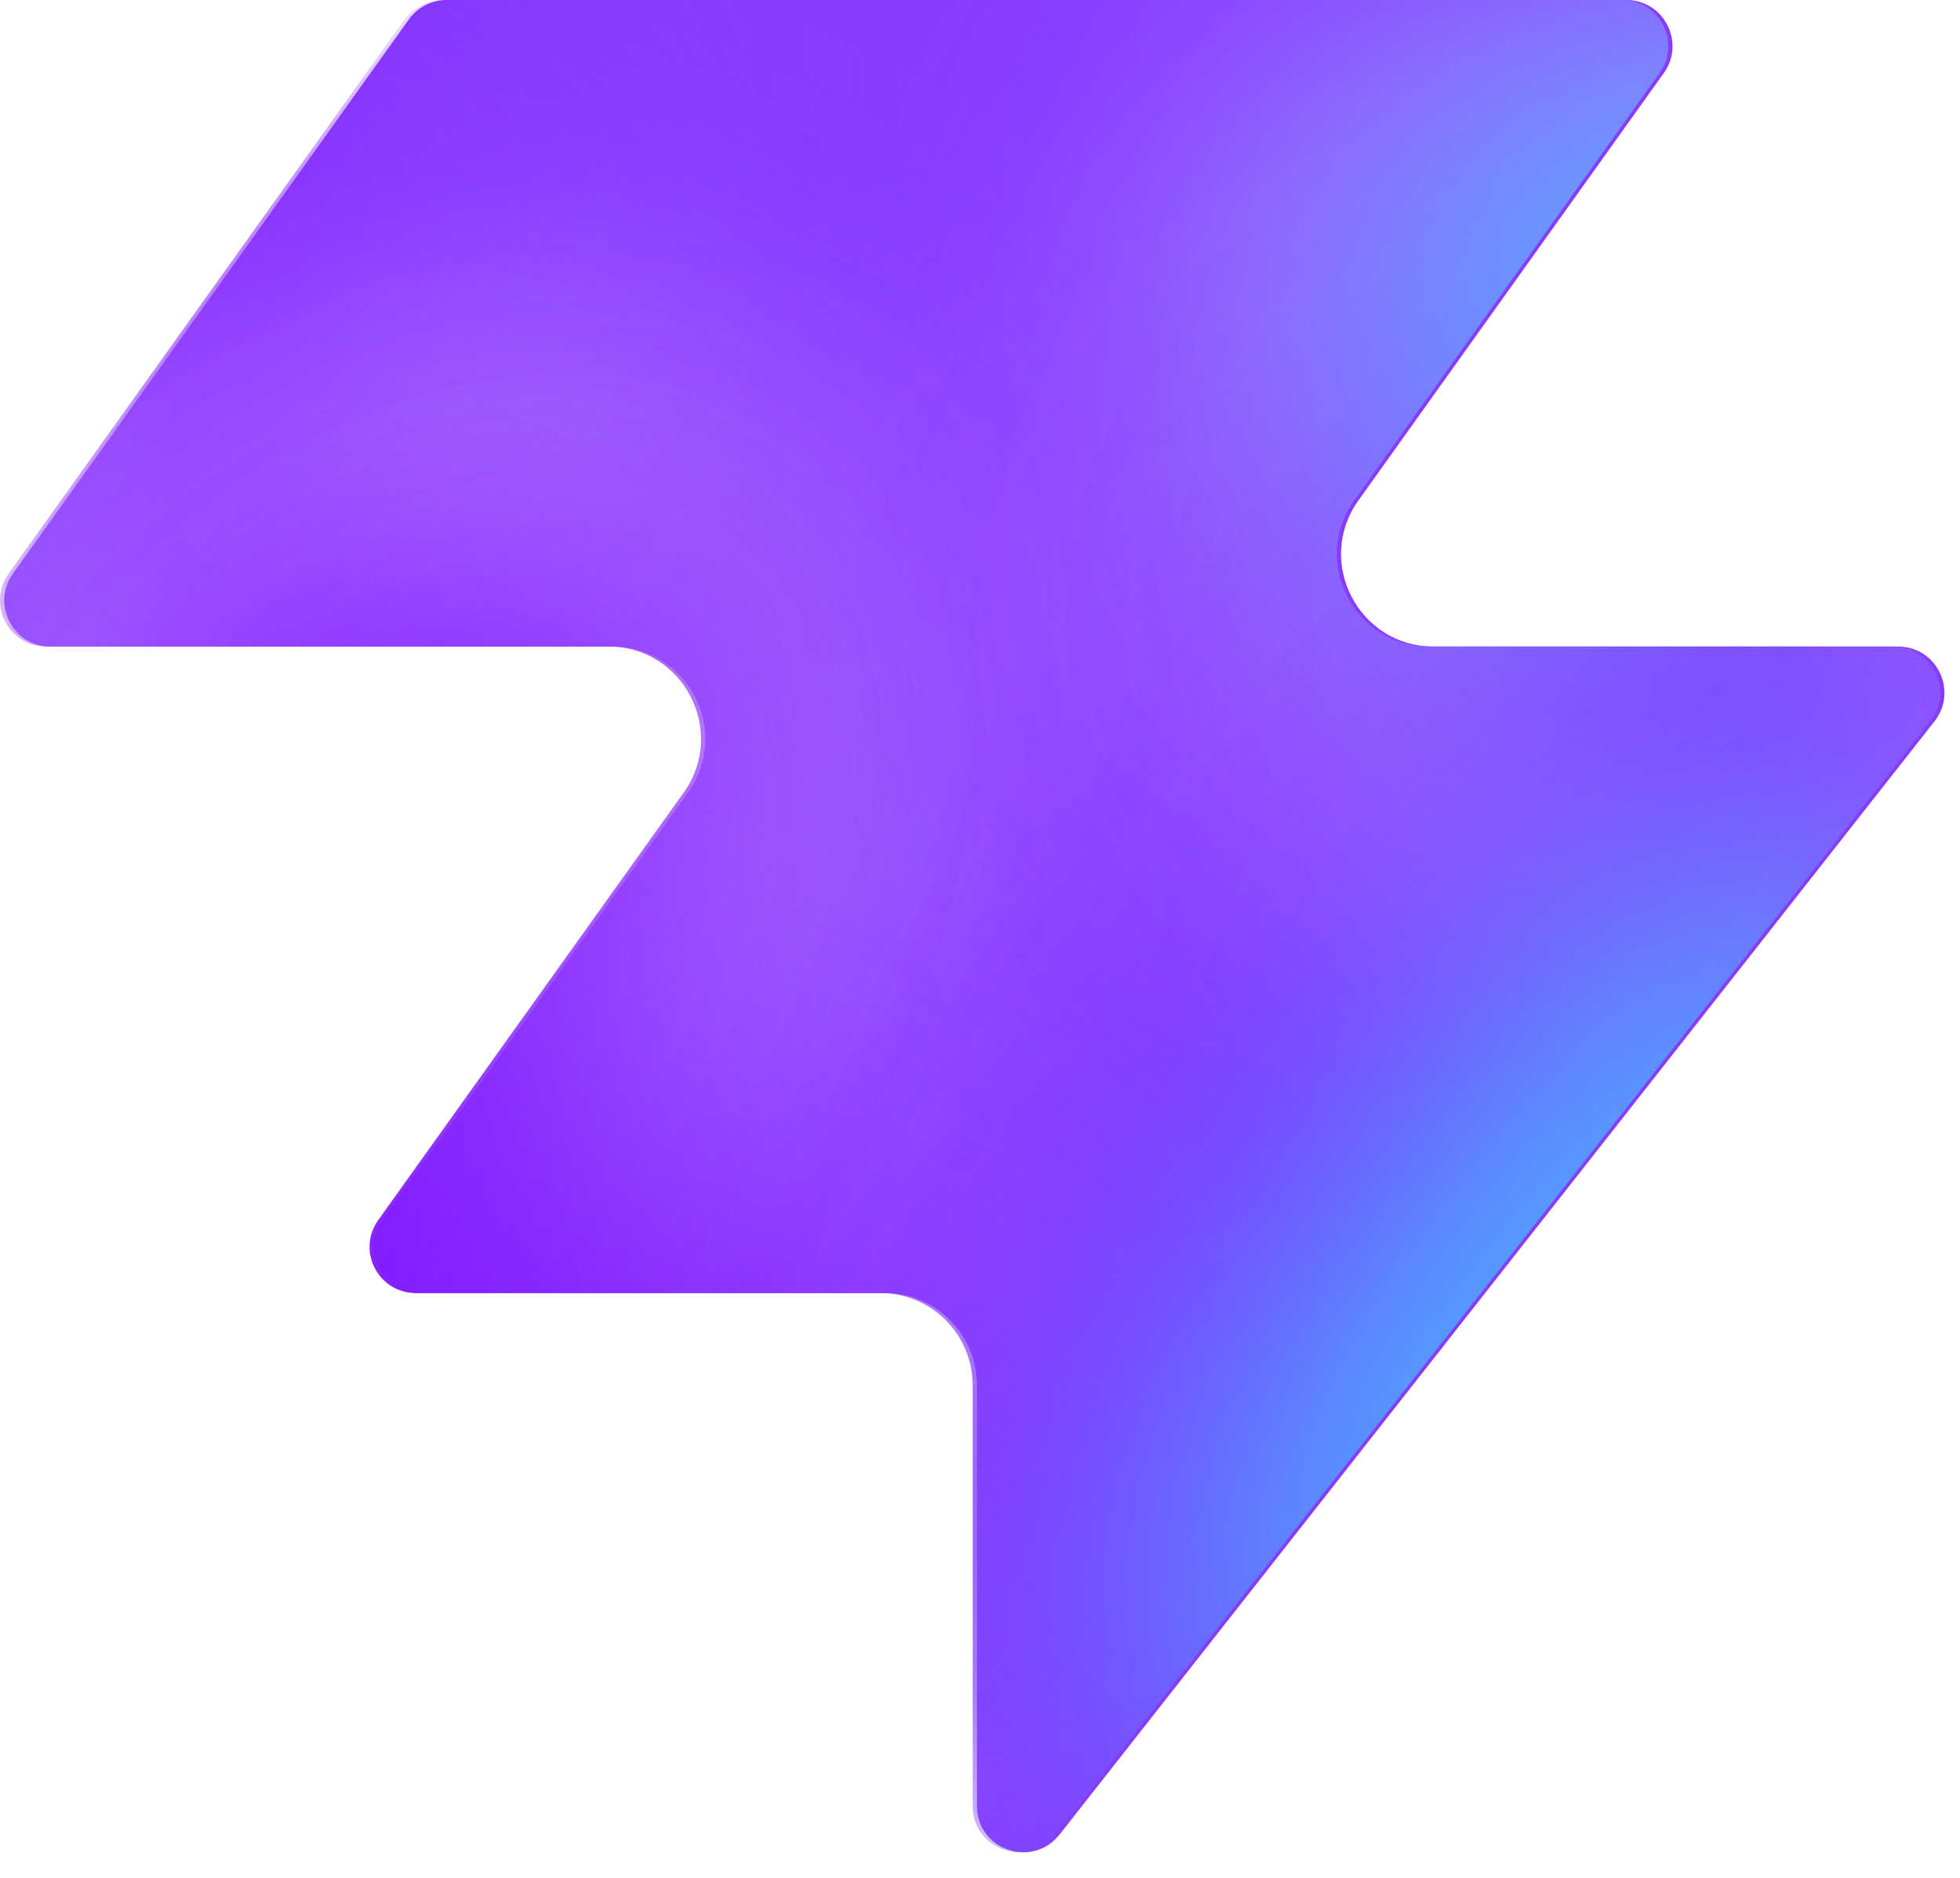
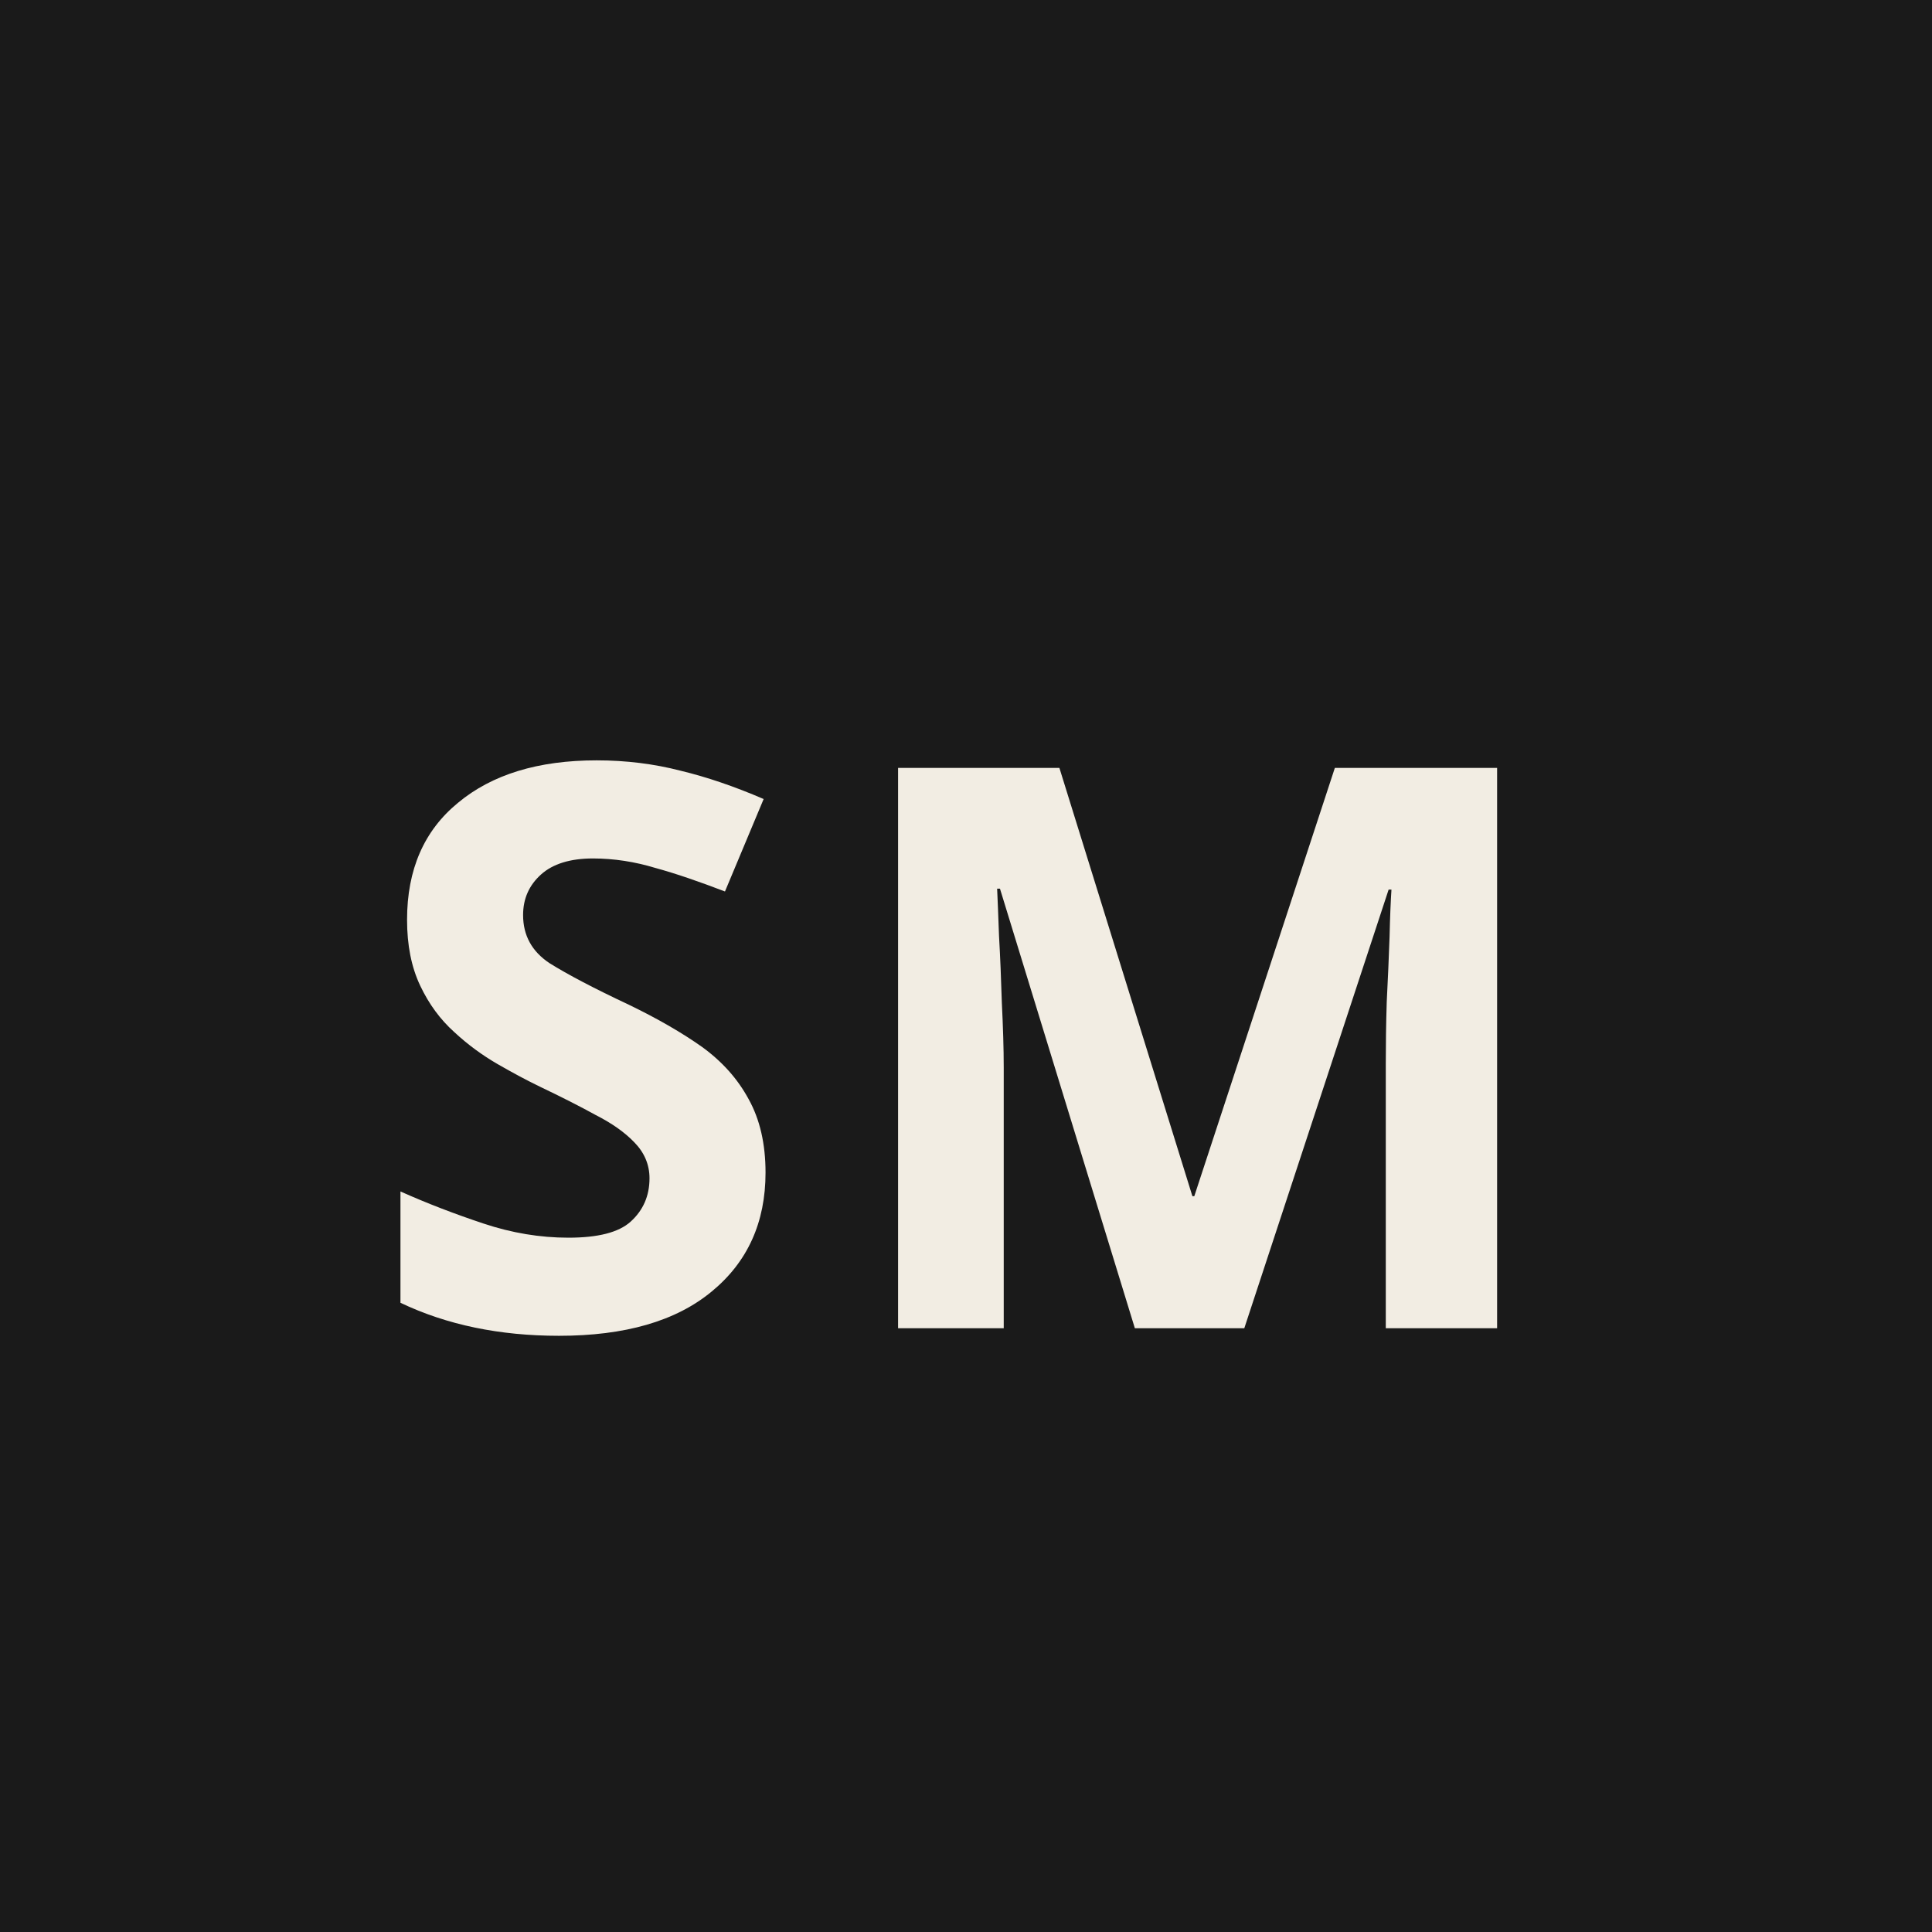
- <svg xmlns="http://www.w3.org/2000/svg" width="48" height="46" fill="none" viewBox="0 0 48 46">
-   <path fill="#863bff" d="M25.946 44.938c-.664.845-2.021.375-2.021-.698V33.937a2.26 2.26 0 0 0-2.262-2.262H10.287c-.92 0-1.456-1.04-.92-1.788l7.48-10.471c1.07-1.497 0-3.578-1.842-3.578H1.237c-.92 0-1.456-1.04-.92-1.788L10.013.474c.214-.297.556-.474.92-.474h28.894c.92 0 1.456 1.04.92 1.788l-7.48 10.471c-1.07 1.498 0 3.579 1.842 3.579h11.377c.943 0 1.473 1.088.89 1.83L25.947 44.94z" style="fill:#863bff;fill:color(display-p3 .525 .23 1);fill-opacity:1" />
-   <mask id="a" width="48" height="46" x="0" y="0" maskUnits="userSpaceOnUse" style="mask-type:alpha">
-     <path fill="#000" d="M25.842 44.938c-.664.844-2.021.375-2.021-.698V33.937a2.26 2.26 0 0 0-2.262-2.262H10.183c-.92 0-1.456-1.04-.92-1.788l7.48-10.471c1.07-1.498 0-3.579-1.842-3.579H1.133c-.92 0-1.456-1.04-.92-1.787L9.91.473c.214-.297.556-.474.92-.474h28.894c.92 0 1.456 1.04.92 1.788l-7.48 10.471c-1.07 1.498 0 3.578 1.842 3.578h11.377c.943 0 1.473 1.088.89 1.832L25.843 44.94z" style="fill:#000;fill-opacity:1" />
-   </mask>
-   <g mask="url(#a)">
-     <g filter="url(#b)">
-       <ellipse cx="5.508" cy="14.704" fill="#ede6ff" rx="5.508" ry="14.704" style="fill:#ede6ff;fill:color(display-p3 .927 .903 1);fill-opacity:1" transform="matrix(.00324 1 1 -.00324 -4.47 31.516)" />
-     </g>
-     <g filter="url(#c)">
-       <ellipse cx="10.399" cy="29.851" fill="#ede6ff" rx="10.399" ry="29.851" style="fill:#ede6ff;fill:color(display-p3 .927 .903 1);fill-opacity:1" transform="matrix(.00324 1 1 -.00324 -39.328 7.883)" />
-     </g>
-     <g filter="url(#d)">
-       <ellipse cx="5.508" cy="30.487" fill="#7e14ff" rx="5.508" ry="30.487" style="fill:#7e14ff;fill:color(display-p3 .492 .077 1);fill-opacity:1" transform="rotate(89.814 -25.913 -14.639)scale(1 -1)" />
-     </g>
-     <g filter="url(#e)">
-       <ellipse cx="5.508" cy="30.599" fill="#7e14ff" rx="5.508" ry="30.599" style="fill:#7e14ff;fill:color(display-p3 .492 .077 1);fill-opacity:1" transform="rotate(89.814 -32.644 -3.334)scale(1 -1)" />
-     </g>
-     <g filter="url(#f)">
-       <ellipse cx="5.508" cy="30.599" fill="#7e14ff" rx="5.508" ry="30.599" style="fill:#7e14ff;fill:color(display-p3 .492 .077 1);fill-opacity:1" transform="matrix(.00324 1 1 -.00324 -34.34 30.47)" />
-     </g>
-     <g filter="url(#g)">
-       <ellipse cx="14.072" cy="22.078" fill="#ede6ff" rx="14.072" ry="22.078" style="fill:#ede6ff;fill:color(display-p3 .927 .903 1);fill-opacity:1" transform="rotate(93.35 24.506 48.493)scale(-1 1)" />
-     </g>
-     <g filter="url(#h)">
-       <ellipse cx="3.47" cy="21.501" fill="#7e14ff" rx="3.47" ry="21.501" style="fill:#7e14ff;fill:color(display-p3 .492 .077 1);fill-opacity:1" transform="rotate(89.009 28.708 47.59)scale(-1 1)" />
-     </g>
-     <g filter="url(#i)">
-       <ellipse cx="3.47" cy="21.501" fill="#7e14ff" rx="3.47" ry="21.501" style="fill:#7e14ff;fill:color(display-p3 .492 .077 1);fill-opacity:1" transform="rotate(89.009 28.708 47.59)scale(-1 1)" />
-     </g>
-     <g filter="url(#j)">
-       <ellipse cx=".387" cy="8.972" fill="#7e14ff" rx="4.407" ry="29.108" style="fill:#7e14ff;fill:color(display-p3 .492 .077 1);fill-opacity:1" transform="rotate(39.51 .387 8.972)" />
-     </g>
-     <g filter="url(#k)">
-       <ellipse cx="47.523" cy="-6.092" fill="#7e14ff" rx="4.407" ry="29.108" style="fill:#7e14ff;fill:color(display-p3 .492 .077 1);fill-opacity:1" transform="rotate(37.892 47.523 -6.092)" />
-     </g>
-     <g filter="url(#l)">
-       <ellipse cx="41.412" cy="6.333" fill="#47bfff" rx="5.971" ry="9.665" style="fill:#47bfff;fill:color(display-p3 .28 .748 1);fill-opacity:1" transform="rotate(37.892 41.412 6.333)" />
-     </g>
-     <g filter="url(#m)">
-       <ellipse cx="-1.879" cy="38.332" fill="#7e14ff" rx="4.407" ry="29.108" style="fill:#7e14ff;fill:color(display-p3 .492 .077 1);fill-opacity:1" transform="rotate(37.892 -1.88 38.332)" />
-     </g>
-     <g filter="url(#n)">
-       <ellipse cx="-1.879" cy="38.332" fill="#7e14ff" rx="4.407" ry="29.108" style="fill:#7e14ff;fill:color(display-p3 .492 .077 1);fill-opacity:1" transform="rotate(37.892 -1.88 38.332)" />
-     </g>
-     <g filter="url(#o)">
-       <ellipse cx="35.651" cy="29.907" fill="#7e14ff" rx="4.407" ry="29.108" style="fill:#7e14ff;fill:color(display-p3 .492 .077 1);fill-opacity:1" transform="rotate(37.892 35.651 29.907)" />
-     </g>
-     <g filter="url(#p)">
-       <ellipse cx="38.418" cy="32.4" fill="#47bfff" rx="5.971" ry="15.297" style="fill:#47bfff;fill:color(display-p3 .28 .748 1);fill-opacity:1" transform="rotate(37.892 38.418 32.4)" />
-     </g>
-   </g>
-   <defs>
-     <filter id="b" width="60.045" height="41.654" x="-19.77" y="16.149" color-interpolation-filters="sRGB" filterUnits="userSpaceOnUse">
-       <feFlood flood-opacity="0" result="BackgroundImageFix" />
-       <feBlend in="SourceGraphic" in2="BackgroundImageFix" result="shape" />
-       <feGaussianBlur result="effect1_foregroundBlur_2002_17158" stdDeviation="7.659" />
-     </filter>
-     <filter id="c" width="90.34" height="51.437" x="-54.613" y="-7.533" color-interpolation-filters="sRGB" filterUnits="userSpaceOnUse">
-       <feFlood flood-opacity="0" result="BackgroundImageFix" />
-       <feBlend in="SourceGraphic" in2="BackgroundImageFix" result="shape" />
-       <feGaussianBlur result="effect1_foregroundBlur_2002_17158" stdDeviation="7.659" />
-     </filter>
-     <filter id="d" width="79.355" height="29.4" x="-49.64" y="2.03" color-interpolation-filters="sRGB" filterUnits="userSpaceOnUse">
-       <feFlood flood-opacity="0" result="BackgroundImageFix" />
-       <feBlend in="SourceGraphic" in2="BackgroundImageFix" result="shape" />
-       <feGaussianBlur result="effect1_foregroundBlur_2002_17158" stdDeviation="4.596" />
-     </filter>
-     <filter id="e" width="79.579" height="29.4" x="-45.045" y="20.029" color-interpolation-filters="sRGB" filterUnits="userSpaceOnUse">
-       <feFlood flood-opacity="0" result="BackgroundImageFix" />
-       <feBlend in="SourceGraphic" in2="BackgroundImageFix" result="shape" />
-       <feGaussianBlur result="effect1_foregroundBlur_2002_17158" stdDeviation="4.596" />
-     </filter>
-     <filter id="f" width="79.579" height="29.4" x="-43.513" y="21.178" color-interpolation-filters="sRGB" filterUnits="userSpaceOnUse">
-       <feFlood flood-opacity="0" result="BackgroundImageFix" />
-       <feBlend in="SourceGraphic" in2="BackgroundImageFix" result="shape" />
-       <feGaussianBlur result="effect1_foregroundBlur_2002_17158" stdDeviation="4.596" />
-     </filter>
-     <filter id="g" width="74.749" height="58.852" x="15.756" y="-17.901" color-interpolation-filters="sRGB" filterUnits="userSpaceOnUse">
-       <feFlood flood-opacity="0" result="BackgroundImageFix" />
-       <feBlend in="SourceGraphic" in2="BackgroundImageFix" result="shape" />
-       <feGaussianBlur result="effect1_foregroundBlur_2002_17158" stdDeviation="7.659" />
-     </filter>
-     <filter id="h" width="61.377" height="25.362" x="23.548" y="2.284" color-interpolation-filters="sRGB" filterUnits="userSpaceOnUse">
-       <feFlood flood-opacity="0" result="BackgroundImageFix" />
-       <feBlend in="SourceGraphic" in2="BackgroundImageFix" result="shape" />
-       <feGaussianBlur result="effect1_foregroundBlur_2002_17158" stdDeviation="4.596" />
-     </filter>
-     <filter id="i" width="61.377" height="25.362" x="23.548" y="2.284" color-interpolation-filters="sRGB" filterUnits="userSpaceOnUse">
-       <feFlood flood-opacity="0" result="BackgroundImageFix" />
-       <feBlend in="SourceGraphic" in2="BackgroundImageFix" result="shape" />
-       <feGaussianBlur result="effect1_foregroundBlur_2002_17158" stdDeviation="4.596" />
-     </filter>
-     <filter id="j" width="56.045" height="63.649" x="-27.636" y="-22.853" color-interpolation-filters="sRGB" filterUnits="userSpaceOnUse">
-       <feFlood flood-opacity="0" result="BackgroundImageFix" />
-       <feBlend in="SourceGraphic" in2="BackgroundImageFix" result="shape" />
-       <feGaussianBlur result="effect1_foregroundBlur_2002_17158" stdDeviation="4.596" />
-     </filter>
-     <filter id="k" width="54.814" height="64.646" x="20.116" y="-38.415" color-interpolation-filters="sRGB" filterUnits="userSpaceOnUse">
-       <feFlood flood-opacity="0" result="BackgroundImageFix" />
-       <feBlend in="SourceGraphic" in2="BackgroundImageFix" result="shape" />
-       <feGaussianBlur result="effect1_foregroundBlur_2002_17158" stdDeviation="4.596" />
-     </filter>
-     <filter id="l" width="33.541" height="35.313" x="24.641" y="-11.323" color-interpolation-filters="sRGB" filterUnits="userSpaceOnUse">
-       <feFlood flood-opacity="0" result="BackgroundImageFix" />
-       <feBlend in="SourceGraphic" in2="BackgroundImageFix" result="shape" />
-       <feGaussianBlur result="effect1_foregroundBlur_2002_17158" stdDeviation="4.596" />
-     </filter>
-     <filter id="m" width="54.814" height="64.646" x="-29.286" y="6.009" color-interpolation-filters="sRGB" filterUnits="userSpaceOnUse">
-       <feFlood flood-opacity="0" result="BackgroundImageFix" />
-       <feBlend in="SourceGraphic" in2="BackgroundImageFix" result="shape" />
-       <feGaussianBlur result="effect1_foregroundBlur_2002_17158" stdDeviation="4.596" />
-     </filter>
-     <filter id="n" width="54.814" height="64.646" x="-29.286" y="6.009" color-interpolation-filters="sRGB" filterUnits="userSpaceOnUse">
-       <feFlood flood-opacity="0" result="BackgroundImageFix" />
-       <feBlend in="SourceGraphic" in2="BackgroundImageFix" result="shape" />
-       <feGaussianBlur result="effect1_foregroundBlur_2002_17158" stdDeviation="4.596" />
-     </filter>
-     <filter id="o" width="54.814" height="64.646" x="8.244" y="-2.416" color-interpolation-filters="sRGB" filterUnits="userSpaceOnUse">
-       <feFlood flood-opacity="0" result="BackgroundImageFix" />
-       <feBlend in="SourceGraphic" in2="BackgroundImageFix" result="shape" />
-       <feGaussianBlur result="effect1_foregroundBlur_2002_17158" stdDeviation="4.596" />
-     </filter>
-     <filter id="p" width="39.409" height="43.623" x="18.713" y="10.588" color-interpolation-filters="sRGB" filterUnits="userSpaceOnUse">
-       <feFlood flood-opacity="0" result="BackgroundImageFix" />
-       <feBlend in="SourceGraphic" in2="BackgroundImageFix" result="shape" />
-       <feGaussianBlur result="effect1_foregroundBlur_2002_17158" stdDeviation="4.596" />
-     </filter>
-   </defs>
+ <svg xmlns="http://www.w3.org/2000/svg" viewBox="0 0 32 32" width="32" height="32">
+   <rect width="32" height="32" fill="#1a1a1a" />
+   <text x="16" y="22" font-family="Arial Black, sans-serif" font-size="13" font-weight="900" fill="#f2ede3" text-anchor="middle" letter-spacing="0.5">SM</text>
</svg>
